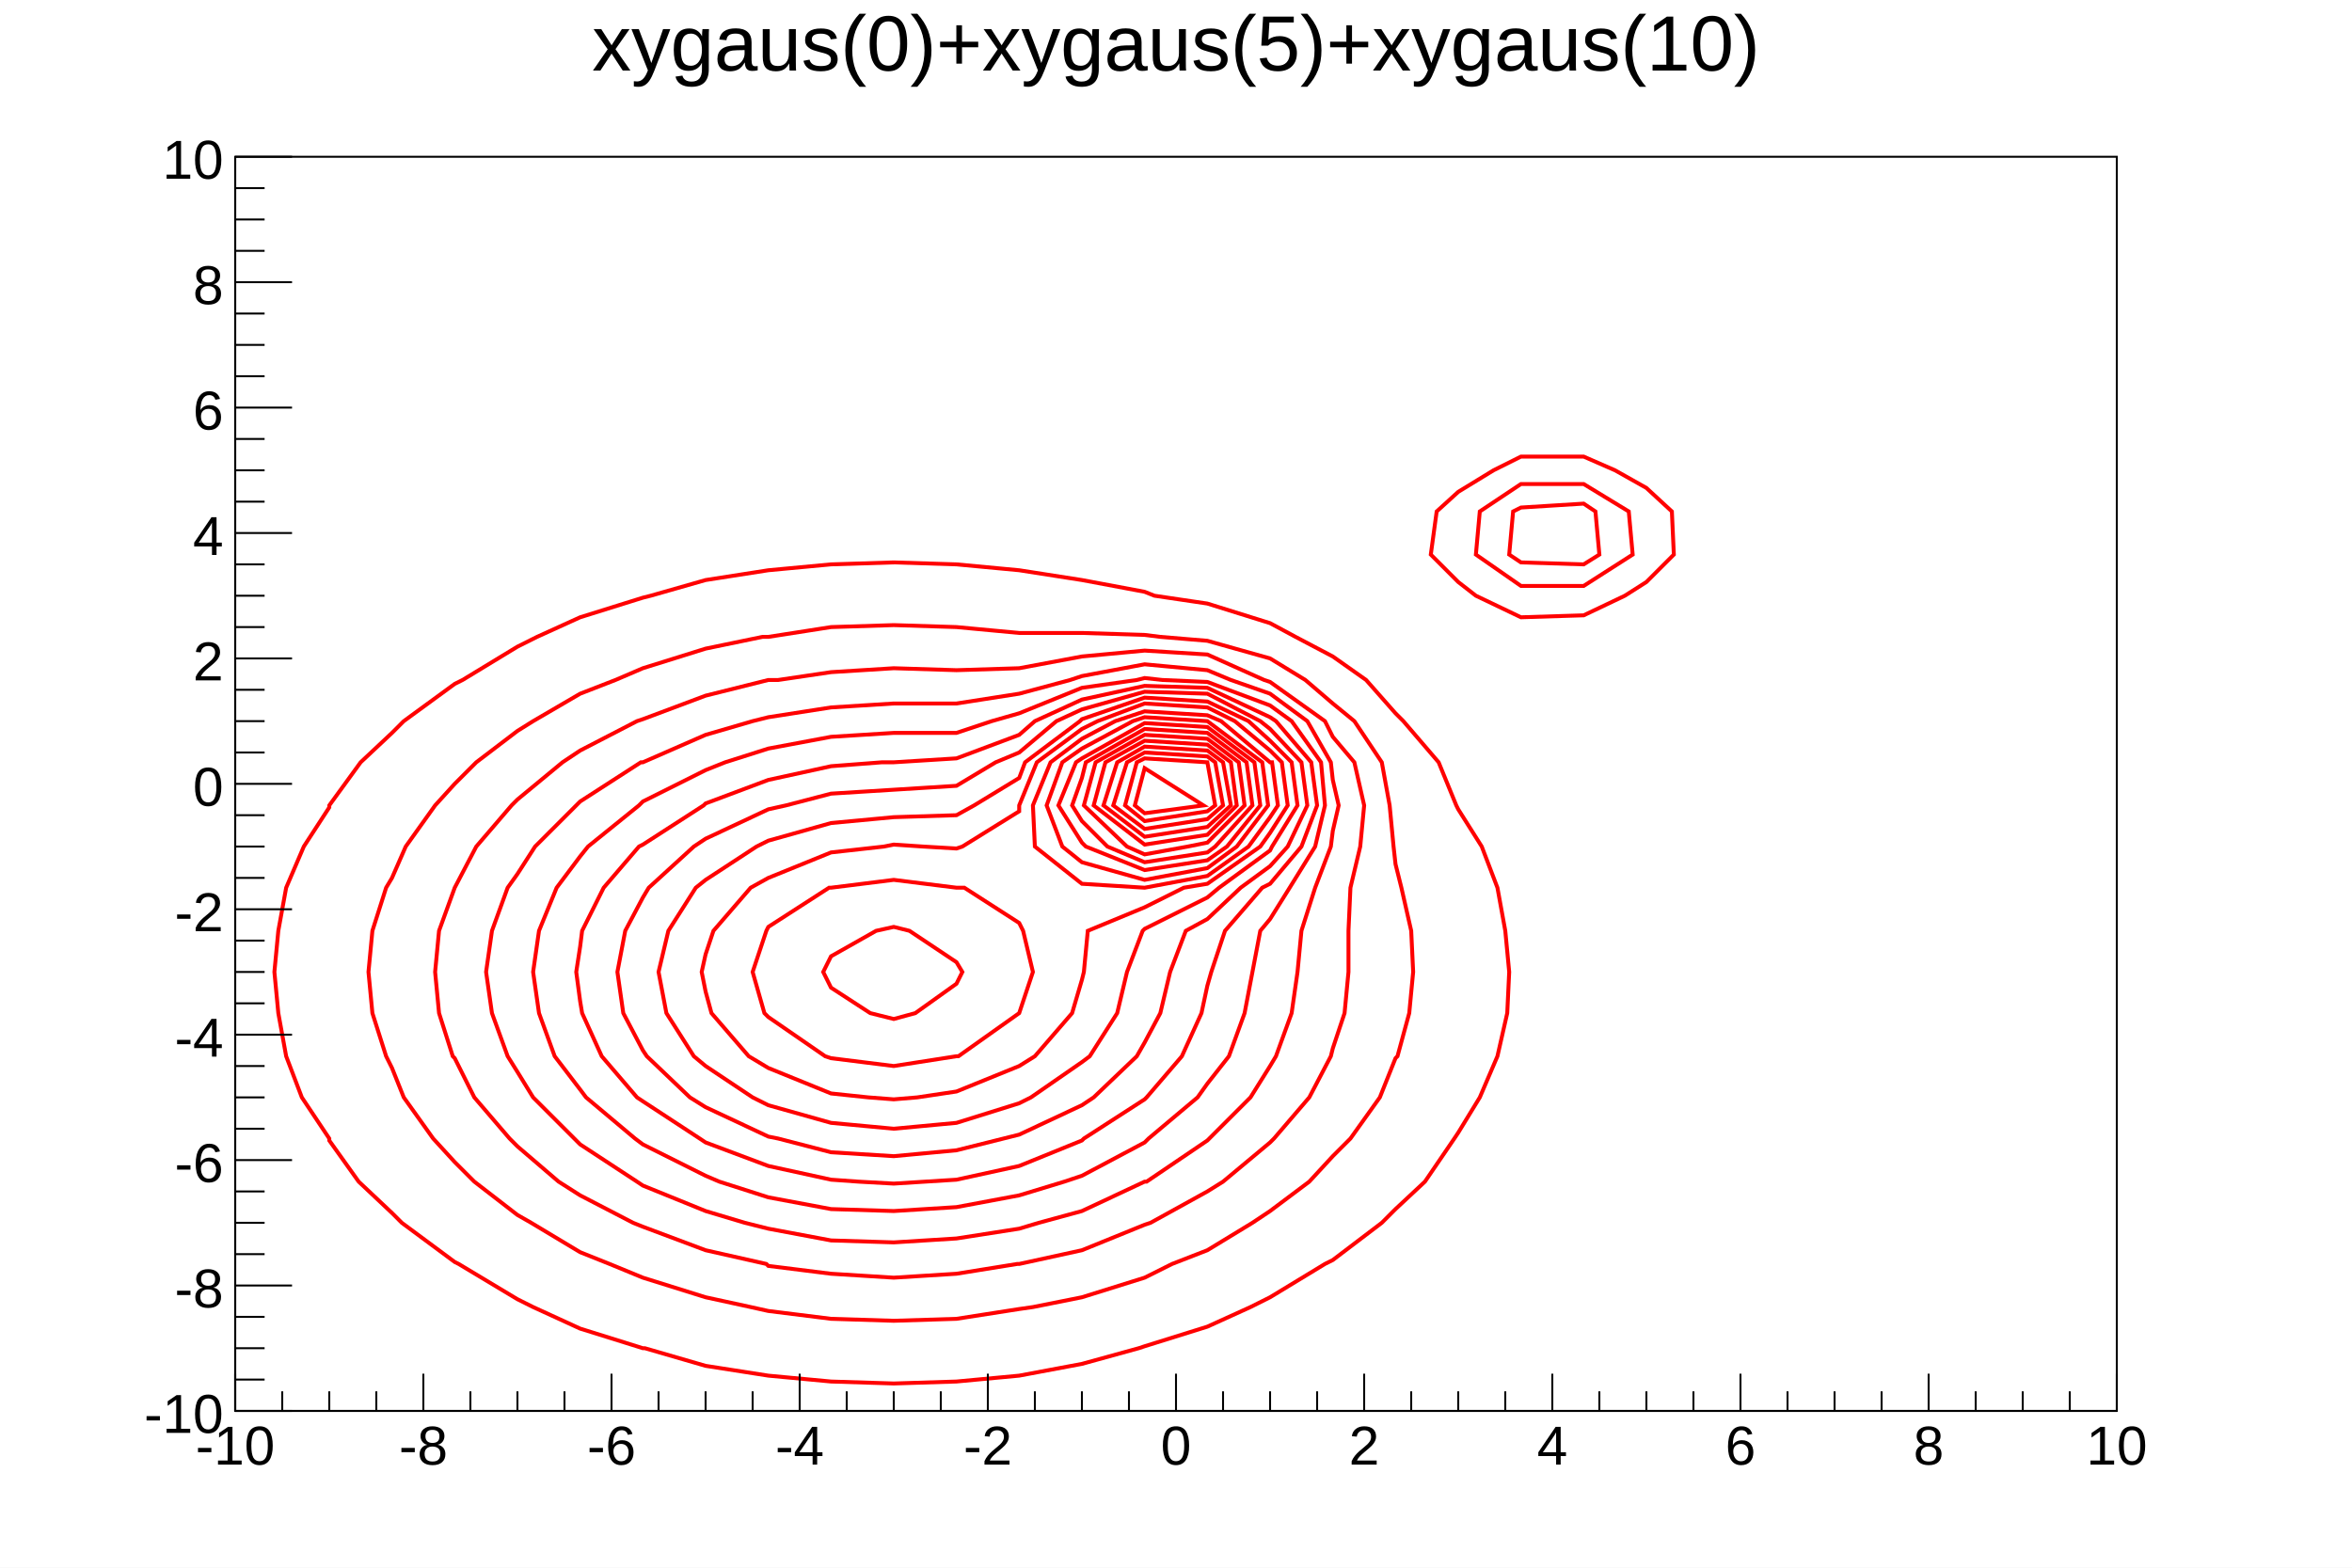
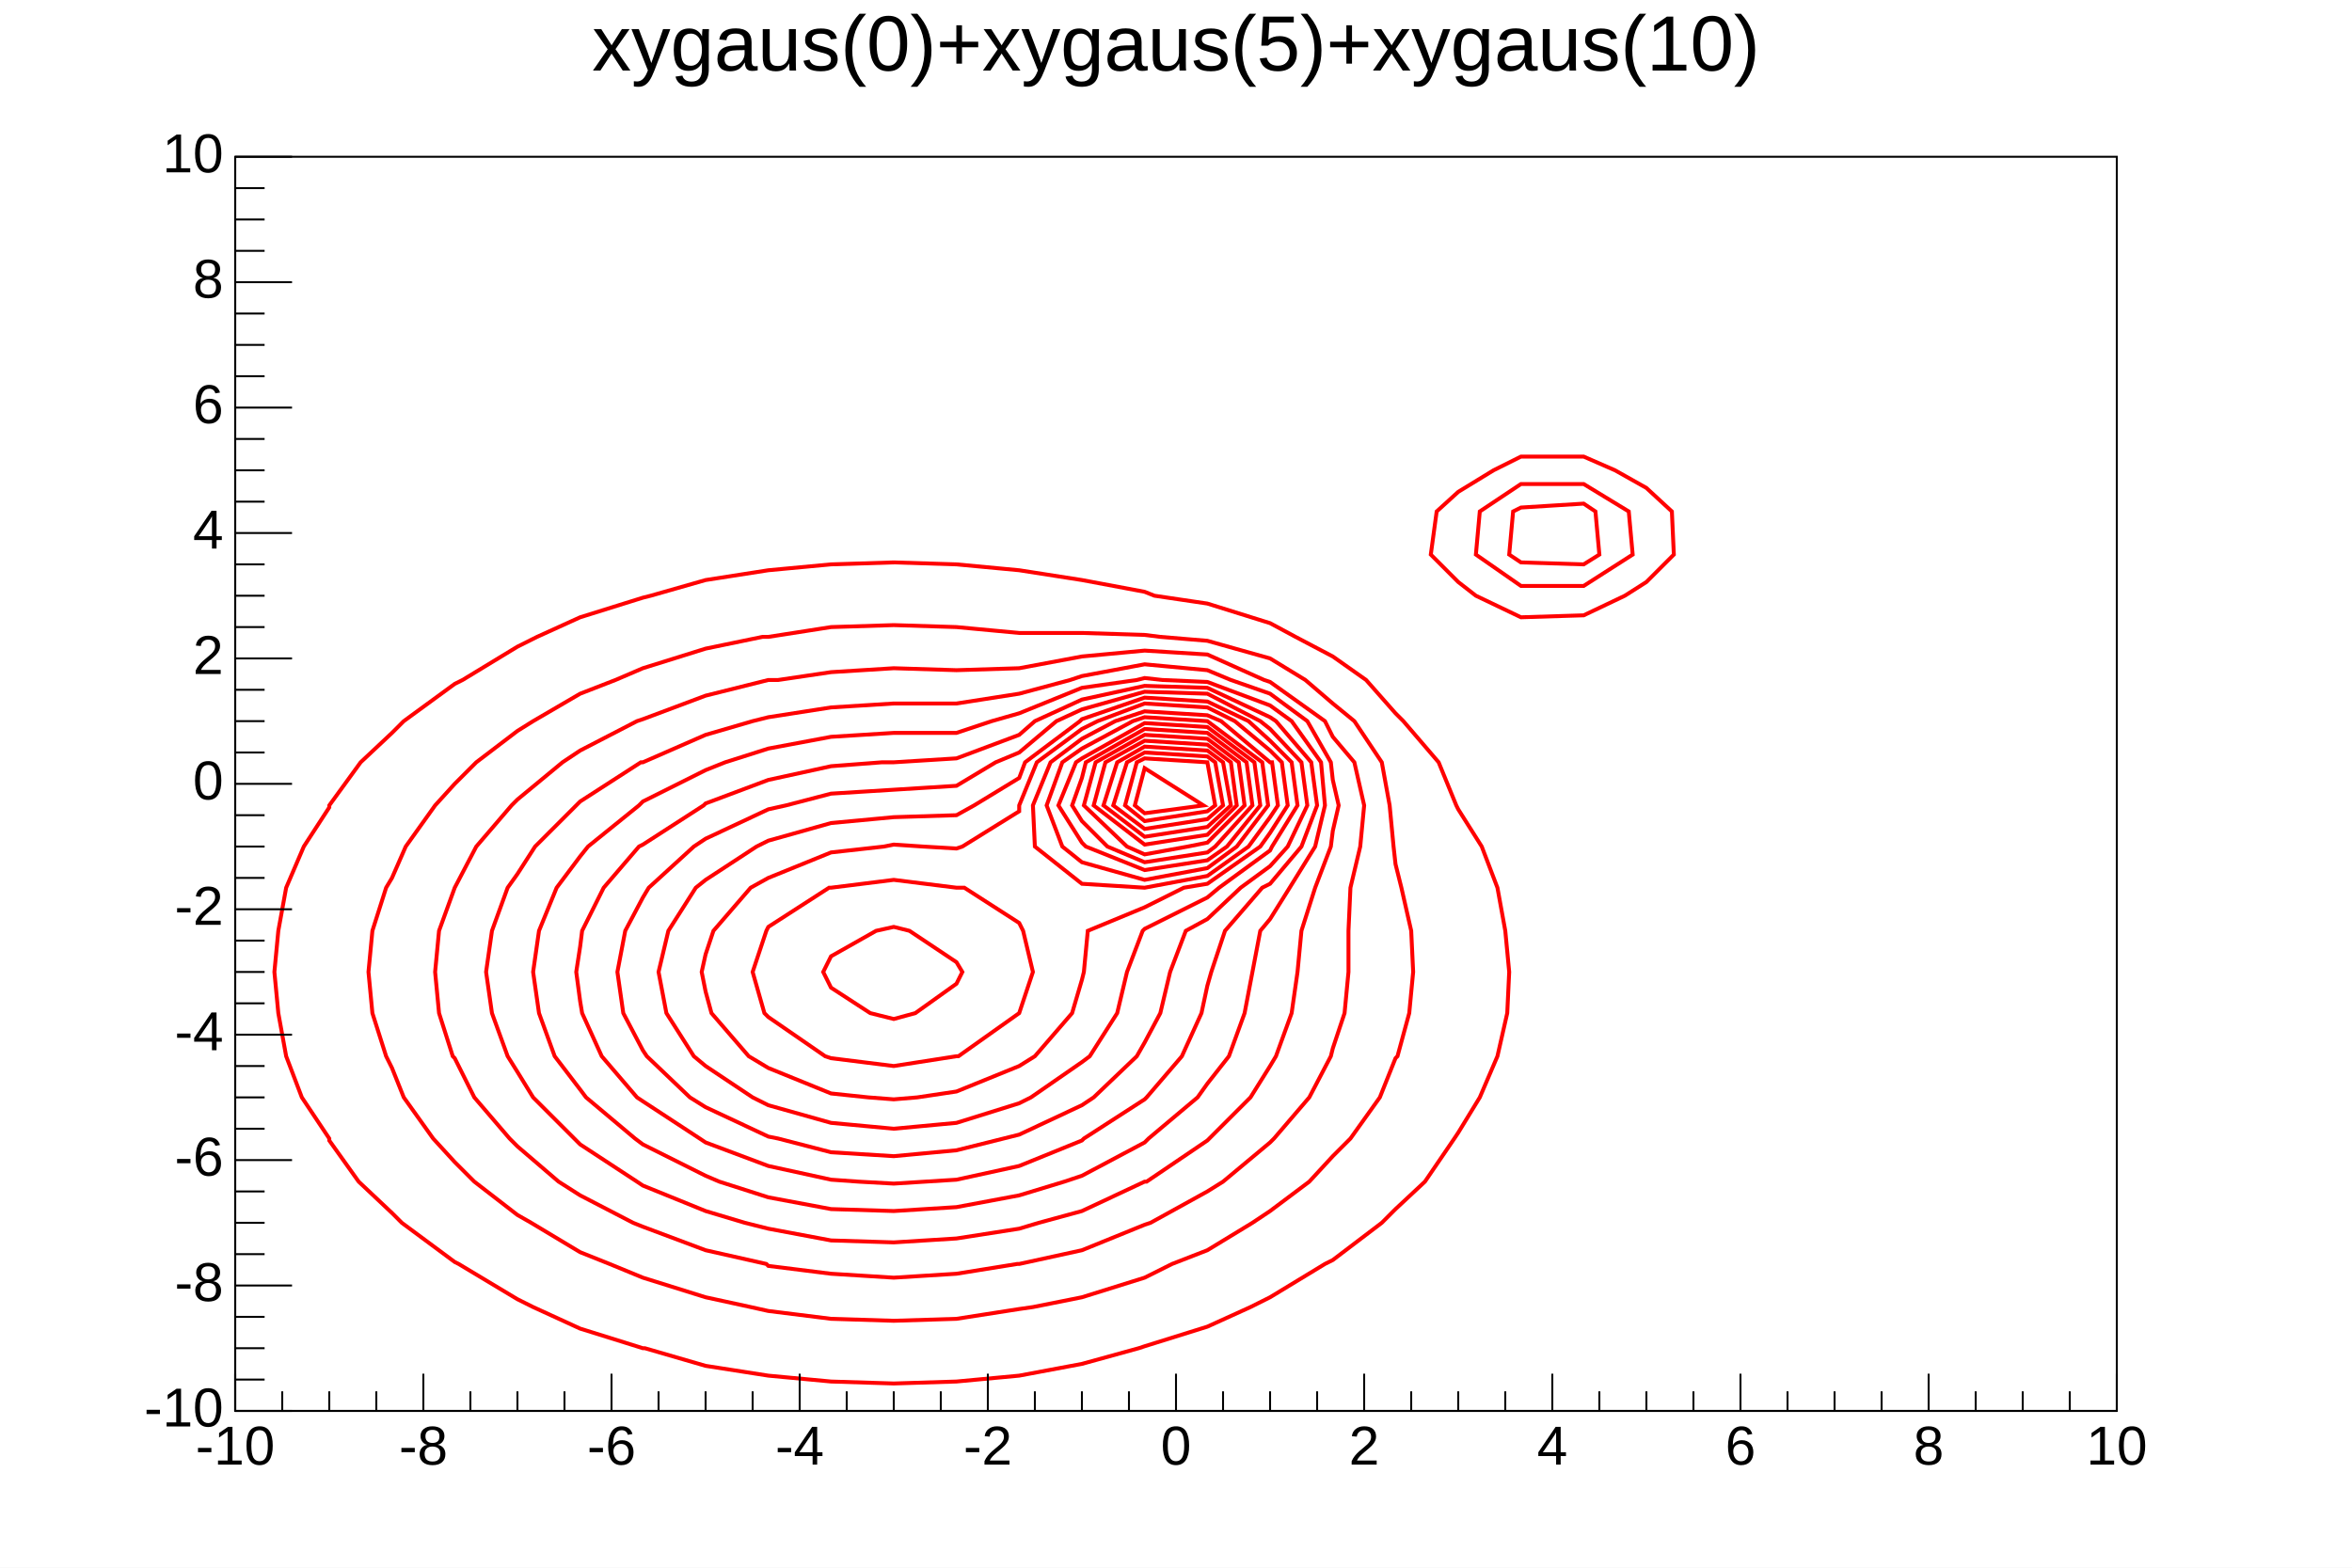
<svg xmlns="http://www.w3.org/2000/svg" viewBox="0 0 1200 800" preserveAspectRatio="none" width="1200" height="800">
  <path d="M0,0H1200V800H0Z" style="fill: white;" />
  <g>
    <g transform="translate(120,80)">
      <path d="M0,0H960V640H0Z" style="fill: white; stroke: black; stroke-width: 1;" />
      <svg x="0" y="0" overflow="hidden" width="960" height="640" viewBox="0 0 960 640">
        <g>
          <path d="M464,222l5,2l27,4l32,10l13,7l19,10l17,12l15,17l4,4l18,21l9,22l1,2l12,19l8,21l4,22l2,21l-1,21l-5,22l-9,21l-11,18l-2,3l-15,22l-15,14l-7,7l-25,19l-4,2l-28,17l-10,5l-22,10l-32,10l-3,1l-29,8l-32,6l-32,3l-32,1l-32,-1l-32,-3l-32,-5l-31,-9h-1l-32,-10l-24,-11l-8,-4l-30,-18l-2,-1l-27,-20l-5,-5l-17,-16l-15,-21v-1l-14,-21l-8,-21l-4,-22l-2,-21l2,-21l4,-22l9,-21l13,-20v-1l16,-22l16,-15l6,-6l26,-19l4,-2l28,-17l10,-5l22,-10l32,-10l4,-1l28,-8l32,-5l32,-3l32,-1l32,1l32,3l32,5z" style="fill: none; stroke: red; stroke-width: 2;" />
          <path d="M704,160l16,9l13,12l1,22l-14,14l-11,7l-21,10l-32,1l-23,-11l-9,-7l-14,-14l3,-22l11,-10l18,-11l14,-7h32z" style="fill: none; stroke: red; stroke-width: 2;" />
          <path d="M432,243l32,1l8,1l24,2l32,9l18,11l14,12l11,9l14,21l4,22l2,21l1,9l3,12l5,22l1,21l-2,21l-6,22l-1,1l-8,20l-15,21l-9,9l-12,13l-20,15l-9,6l-23,14l-18,7l-14,7l-32,10l-25,5l-7,1l-32,5l-32,1l-32,-1l-32,-4l-9,-2l-23,-5l-32,-10l-17,-7l-15,-6l-25,-15l-7,-4l-22,-17l-10,-10l-11,-12l-15,-21l-6,-15l-3,-6l-7,-22l-2,-21l2,-21l7,-22l3,-5l7,-16l15,-21l10,-11l11,-11l21,-16l8,-5l24,-14l18,-7l14,-6l32,-10l29,-6h3l32,-5l32,-1l32,1l32,3z" style="fill: none; stroke: red; stroke-width: 2;" />
          <path d="M711,181l2,22l-25,16h-32l-23,-16l2,-22l21,-14h32z" style="fill: none; stroke: red; stroke-width: 2;" />
          <path d="M432,255l32,-3l32,2l29,13l3,1l28,20l4,8l11,13l5,22l-2,21l-5,21l-1,22v21l-2,21l-6,18l-1,4l-11,21l-18,21l-2,2l-24,20l-8,5l-29,16l-3,1l-32,13l-32,7h-1l-31,5l-32,2l-32,-2l-32,-4l-1,-1l-31,-7l-32,-12l-5,-2l-27,-14l-11,-7l-21,-18l-4,-4l-18,-21l-10,-20l-1,-1l-7,-22l-2,-21l2,-21l8,-22l11,-21l18,-21l3,-3l23,-19l9,-6l29,-15l3,-1l32,-12l32,-8h5l27,-4l32,-2l32,1l32,-1z" style="fill: none; stroke: red; stroke-width: 2;" />
          <path d="M694,181l2,22l-8,5l-32,-1l-6,-4l2,-22l4,-2l32,-2z" style="fill: none; stroke: red; stroke-width: 2;" />
          <path d="M464,259l32,3l12,5l20,7l19,14l12,21l1,9l3,13l-3,13l-1,8l-8,21l-7,22l-2,21l-3,21l-8,22l-3,5l-10,16l-21,21l-1,1l-31,21h-1l-32,15l-22,6l-10,3l-32,5l-32,2l-32,-1l-32,-6l-12,-3l-20,-6l-32,-13l-3,-2l-29,-19l-3,-3l-21,-21l-8,-13l-5,-8l-8,-22l-3,-21l3,-21l8,-22l5,-7l9,-14l21,-21l2,-2l31,-20h1l32,-14l24,-7l8,-2l32,-5l32,-2h32l32,-5l26,-7l6,-2z" style="fill: none; stroke: red; stroke-width: 2;" />
          <path d="M464,266l9,1l23,1l32,12l11,8l15,21l2,22l-5,21l-13,21l-10,16l-5,6l-4,21l-4,21l-8,22l-11,14l-5,7l-25,21l-2,2l-32,17l-9,3l-23,7l-32,6l-32,2l-32,-1l-32,-6l-25,-8l-7,-3l-32,-16l-4,-3l-25,-21l-3,-4l-13,-17l-8,-22l-3,-21l3,-21l9,-22l12,-16l4,-5l26,-21l2,-2l32,-16l10,-4l22,-7l32,-6l32,-2h32l18,-6l14,-4l32,-13l28,-4z" style="fill: none; stroke: red; stroke-width: 2;" />
          <path d="M408,288l24,-11l32,-7l32,1l32,15l3,2l18,21l3,22l-8,21l-16,19l-4,2l-19,22l-7,21l-2,7l-3,14l-10,22l-18,21l-1,1l-31,20l-1,1l-32,13l-32,7l-16,1l-16,1l-18,-1l-14,-1l-32,-7l-32,-12l-3,-2l-29,-19l-3,-2l-18,-21l-10,-22l-1,-6l-2,-15l2,-13l1,-8l11,-22l18,-21l2,-1l31,-20l1,-1l32,-12l32,-7l26,-2h6l32,-2l32,-12z" style="fill: none; stroke: red; stroke-width: 2;" />
          <path d="M464,273l32,1l27,14l5,4l16,17l3,22l-10,21l-9,10l-15,11l-17,16l-11,6l-8,21l-5,21l-8,15l-4,7l-22,21l-6,4l-32,15l-8,2l-24,6l-32,3l-32,-2l-27,-7l-5,-1l-32,-15l-8,-5l-22,-21l-2,-3l-10,-19l-3,-21l4,-21l9,-17l3,-5l23,-21l6,-4l32,-15l9,-2l23,-6l32,-2l32,-2l20,-12l12,-5l19,-16l13,-6z" style="fill: none; stroke: red; stroke-width: 2;" />
          <path d="M517,288l11,10l11,11l3,22l-13,21l-1,2l-26,19l-6,5l-32,16l-1,1l-8,21l-5,21l-14,22l-4,3l-26,18l-6,3l-32,10l-32,3l-32,-3l-32,-9l-8,-4l-24,-16l-6,-5l-14,-22l-4,-21l5,-21l14,-22l5,-4l26,-17l6,-3l32,-9l32,-3l32,-1l9,-5l23,-14l3,-8l28,-21l1,-1l32,-11l32,2z" style="fill: none; stroke: red; stroke-width: 2;" />
          <path d="M440,288l24,-9l32,2l14,7l18,15l6,6l3,22l-9,14l-5,7l-27,19l-12,2l-20,10l-29,12l-2,21l-1,4l-5,17l-19,22l-8,5l-32,13l-20,3l-12,1l-13,-1l-19,-2l-32,-13l-10,-6l-19,-22l-3,-11l-2,-10l2,-9l4,-12l19,-22l9,-5l32,-13l27,-3l5,-1l15,1l17,1l3,-1l29,-18v-3l9,-22l23,-17z" style="fill: none; stroke: red; stroke-width: 2;" />
          <path d="M372,373l28,18l2,4l5,21l-7,21l-31,22h-1l-32,5l-32,-4l-3,-1l-29,-20l-2,-2l-6,-21l7,-21l1,-2l31,-20h1l32,-4l32,4z" style="fill: none; stroke: red; stroke-width: 2;" />
          <path d="M528,309h1l3,22l-4,6l-11,15l-21,15l-32,6l-32,-2l-24,-19l-1,-21l9,-22l16,-12l17,-9l15,-5l32,2l7,3z" style="fill: none; stroke: red; stroke-width: 2;" />
          <path d="M344,395l24,16l3,5l-3,6l-21,15l-11,3l-12,-3l-20,-13l-4,-8l4,-8l23,-13l9,-2z" style="fill: none; stroke: red; stroke-width: 2;" />
          <path d="M496,288l28,21l3,22l-16,21l-15,11l-32,6l-32,-9l-10,-8l-8,-21l8,-22l10,-7l26,-14l6,-2l32,2z" style="fill: none; stroke: red; stroke-width: 2;" />
          <path d="M496,291l24,18l3,22l-17,21l-10,7l-32,5l-30,-12l-2,-2l-12,-19l9,-22l3,-2l32,-18z" style="fill: none; stroke: red; stroke-width: 2;" />
          <path d="M496,294l20,15l3,22l-19,21l-4,3l-32,5l-19,-8l-13,-13l-5,-8l5,-14l2,-8l30,-17z" style="fill: none; stroke: red; stroke-width: 2;" />
          <path d="M512,309l3,22l-19,19l-10,2l-22,4l-9,-4l-22,-21l6,-22l25,-14l32,2z" style="fill: none; stroke: red; stroke-width: 2;" />
          <path d="M508,309l3,22l-15,15l-32,5l-26,-20l6,-22l20,-11l32,2z" style="fill: none; stroke: red; stroke-width: 2;" />
          <path d="M504,309l4,22l-12,11l-32,5l-21,-16l7,-22l14,-8l32,2z" style="fill: none; stroke: red; stroke-width: 2;" />
          <path d="M500,309l4,22l-8,7l-32,5l-16,-12l7,-22l9,-5l32,2z" style="fill: none; stroke: red; stroke-width: 2;" />
          <path d="M496,309l4,22l-4,3l-32,5l-10,-8l6,-22l4,-2l32,2z" style="fill: none; stroke: red; stroke-width: 2;" />
          <path d="M494,331l-30,4l-5,-4l5,-19z" style="fill: none; stroke: red; stroke-width: 2;" />
        </g>
      </svg>
      <g>
        <g transform="translate(0,640)">
          <path d="M0,0h960M0,-19V0M24,-10V0M48,-10V0M72,-10V0M96,-19V0M120,-10V0M144,-10V0M168,-10V0M192,-19V0M216,-10V0M240,-10V0M264,-10V0M288,-19V0M312,-10V0M336,-10V0M360,-10V0M384,-19V0M408,-10V0M432,-10V0M456,-10V0M480,-19V0M504,-10V0M528,-10V0M552,-10V0M576,-19V0M600,-10V0M624,-10V0M648,-10V0M672,-19V0M696,-10V0M720,-10V0M744,-10V0M768,-19V0M792,-10V0M816,-10V0M840,-10V0M864,-19V0M888,-10V0M912,-10V0M936,-10V0M960,-19V0" style="stroke: black; stroke-width: 1;" />
-           <g font-family="Arial" font-size="28" space="preserve" fill="black" text-anchor="middle">
-             <text dy=".8em" transform="translate(0,5)">
-        -10
-       </text>
-             <text dy=".8em" transform="translate(96,5)">
-        -8
-       </text>
-             <text dy=".8em" transform="translate(192,5)">
-        -6
-       </text>
-             <text dy=".8em" transform="translate(288,5)">
-        -4
-       </text>
-             <text dy=".8em" transform="translate(384,5)">
-        -2
-       </text>
-             <text dy=".8em" transform="translate(480,5)">
-        0
-       </text>
-             <text dy=".8em" transform="translate(576,5)">
-        2
-       </text>
-             <text dy=".8em" transform="translate(672,5)">
-        4
-       </text>
-             <text dy=".8em" transform="translate(768,5)">
-        6
-       </text>
-             <text dy=".8em" transform="translate(864,5)">
-        8
-       </text>
-             <text dy=".8em" transform="translate(960,5)">
-        10
-       </text>
+           <g font-family="Arial" font-size="28" xml:space="preserve" fill="black" text-anchor="middle">
+             <text dy=".8em" transform="translate(0,5)">-10</text>
+             <text dy=".8em" transform="translate(96,5)">-8</text>
+             <text dy=".8em" transform="translate(192,5)">-6</text>
+             <text dy=".8em" transform="translate(288,5)">-4</text>
+             <text dy=".8em" transform="translate(384,5)">-2</text>
+             <text dy=".8em" transform="translate(480,5)">0</text>
+             <text dy=".8em" transform="translate(576,5)">2</text>
+             <text dy=".8em" transform="translate(672,5)">4</text>
+             <text dy=".8em" transform="translate(768,5)">6</text>
+             <text dy=".8em" transform="translate(864,5)">8</text>
+             <text dy=".8em" transform="translate(960,5)">10</text>
          </g>
        </g>
        <g>
          <path d="M0,0v640M29,640H0M15,624H0M15,608H0M15,592H0M29,576H0M15,560H0M15,544H0M15,528H0M29,512H0M15,496H0M15,480H0M15,464H0M29,448H0M15,432H0M15,416H0M15,400H0M29,384H0M15,368H0M15,352H0M15,336H0M29,320H0M15,304H0M15,288H0M15,272H0M29,256H0M15,240H0M15,224H0M15,208H0M29,192H0M15,176H0M15,160H0M15,144H0M29,128H0M15,112H0M15,96H0M15,80H0M29,64H0M15,48H0M15,32H0M15,16H0M29,0H0" style="stroke: black; stroke-width: 1;" />
-           <g font-family="Arial" font-size="28" space="preserve" fill="black" text-anchor="end">
-             <text dy=".4em" transform="translate(-6,640)">
-        -10
-       </text>
-             <text dy=".4em" transform="translate(-6,576)">
-        -8
-       </text>
-             <text dy=".4em" transform="translate(-6,512)">
-        -6
-       </text>
-             <text dy=".4em" transform="translate(-6,448)">
-        -4
-       </text>
-             <text dy=".4em" transform="translate(-6,384)">
-        -2
-       </text>
-             <text dy=".4em" transform="translate(-6,320)">
-        0
-       </text>
-             <text dy=".4em" transform="translate(-6,256)">
-        2
-       </text>
-             <text dy=".4em" transform="translate(-6,192)">
-        4
-       </text>
-             <text dy=".4em" transform="translate(-6,128)">
-        6
-       </text>
-             <text dy=".4em" transform="translate(-6,64)">
-        8
-       </text>
-             <text dy=".4em" transform="translate(-6)">
-        10
-       </text>
+           <g font-family="Arial" font-size="28" xml:space="preserve" fill="black" text-anchor="end">
+             <text dominant-baseline="middle" transform="translate(-6,640)">-10</text>
+             <text dominant-baseline="middle" transform="translate(-6,576)">-8</text>
+             <text dominant-baseline="middle" transform="translate(-6,512)">-6</text>
+             <text dominant-baseline="middle" transform="translate(-6,448)">-4</text>
+             <text dominant-baseline="middle" transform="translate(-6,384)">-2</text>
+             <text dominant-baseline="middle" transform="translate(-6,320)">0</text>
+             <text dominant-baseline="middle" transform="translate(-6,256)">2</text>
+             <text dominant-baseline="middle" transform="translate(-6,192)">4</text>
+             <text dominant-baseline="middle" transform="translate(-6,128)">6</text>
+             <text dominant-baseline="middle" transform="translate(-6,64)">8</text>
+             <text dominant-baseline="middle" transform="translate(-6)">10</text>
          </g>
        </g>
      </g>
    </g>
-     <g transform="translate(120,4)" font-family="Arial" font-size="40" space="preserve">
-       <text fill="black" text-anchor="middle" dy=".8em" transform="translate(480)">
-     xygaus(0)+xygaus(5)+xygaus(10)
-    </text>
+     <g transform="translate(120,4)" font-family="Arial" font-size="40" xml:space="preserve">
+       <text fill="black" text-anchor="middle" dy=".8em" transform="translate(480)">xygaus(0)+xygaus(5)+xygaus(10)</text>
    </g>
  </g>
</svg>
